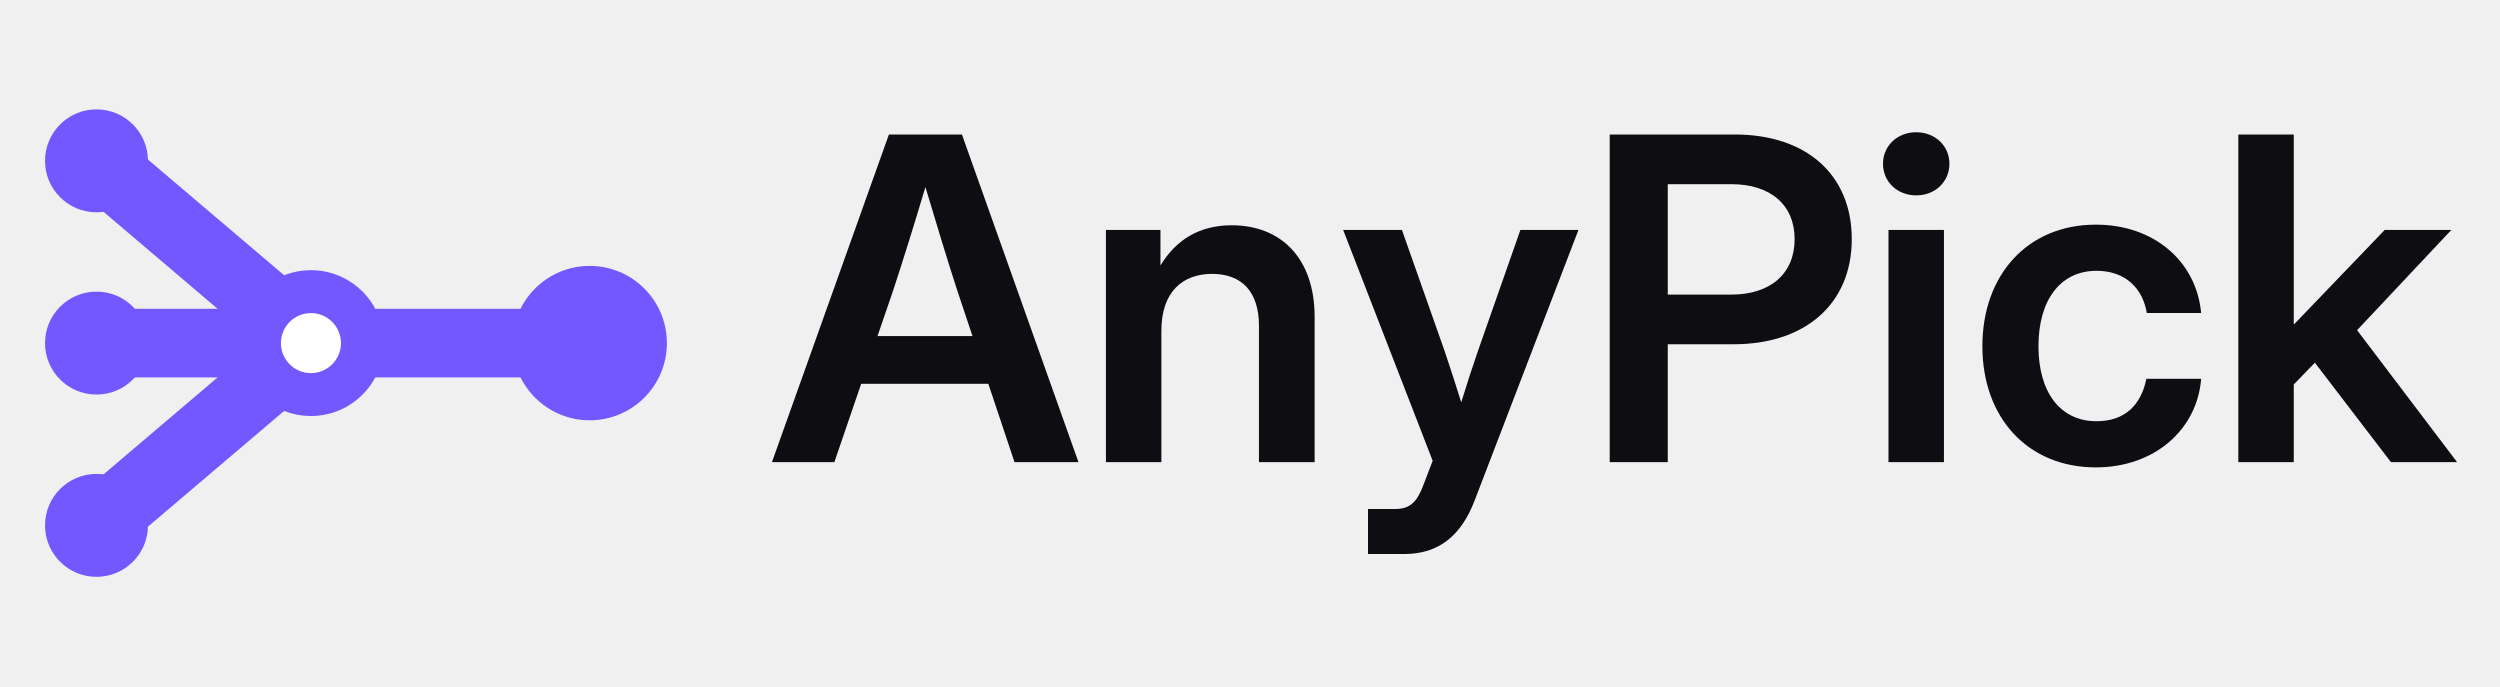
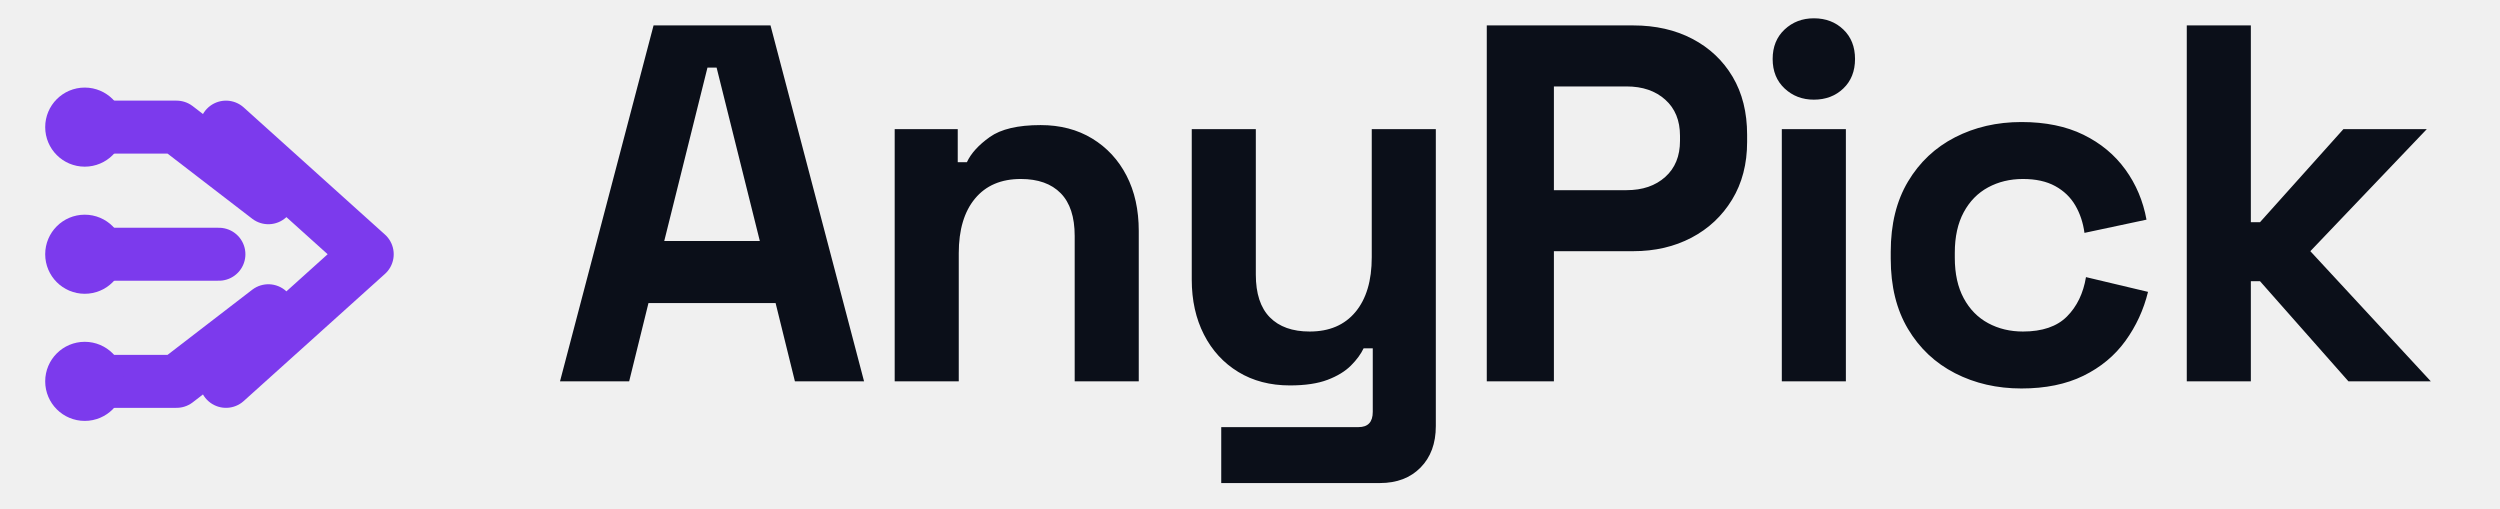
- <svg xmlns="http://www.w3.org/2000/svg" viewBox="0 0 233.17 64">
-   <g>
-     <g transform="translate(0,0)">
-       <path d="M9 15 L29 32 L55 32 M9 32 H29 M9 49 L29 32" fill="none" stroke="#7357FF" stroke-width="6.4" stroke-linecap="round" stroke-linejoin="round" />
-       <circle cx="9" cy="15" r="4.8" fill="#7357FF" />
-       <circle cx="9" cy="32" r="4.8" fill="#7357FF" />
-       <circle cx="9" cy="49" r="4.8" fill="#7357FF" />
-       <circle cx="29" cy="32" r="6.8" fill="#7357FF" />
-       <circle cx="29" cy="32" r="2.8" fill="white" />
-       <circle cx="55" cy="32" r="7.2" fill="#7357FF" />
+ <svg xmlns="http://www.w3.org/2000/svg" viewBox="0 0 354 72">
+   <g transform="translate(0 4)">
+     <g transform="translate(2)">
+       <path d="M14 14H23L36 24M14 32H29M14 50H23L36 40M30 14L50 32 30 50" fill="none" stroke="#7C3AED" stroke-width="7.5" stroke-linecap="round" stroke-linejoin="round" />
+       <circle cx="10" cy="14" r="5.6" fill="#7C3AED" />
+       <circle cx="10" cy="32" r="5.6" fill="#7C3AED" />
+       <circle cx="10" cy="50" r="5.6" fill="#7C3AED" />
    </g>
  </g>
-   <path d="M0.269,-0.000 L6.090,-0.000 L8.590,-7.304 L20.449,-7.304 L22.890,-0.000 L28.855,-0.000 L17.988,-30.555 L11.176,-30.555 L0.269,-0.000 Z M10.113,-11.753 L11.589,-16.058 C12.508,-18.867 13.433,-21.801 14.582,-25.653 C15.730,-21.801 16.629,-18.867 17.535,-16.058 L18.972,-11.753 L10.113,-11.753 Z M36.589,-12.246 C36.589,-15.934 38.617,-17.555 41.321,-17.555 C44.090,-17.555 45.691,-15.894 45.691,-12.718 L45.691,-0.000 L50.882,-0.000 L50.882,-13.538 C50.882,-19.090 47.680,-22.089 43.152,-22.089 C40.172,-22.089 37.980,-20.777 36.504,-18.336 L36.504,-21.656 L31.418,-21.656 L31.418,-0.000 L36.589,-0.000 L36.589,-12.246 Z M55.861,8.571 L59.247,8.571 C62.384,8.571 64.517,6.950 65.810,3.570 L75.489,-21.656 L70.075,-21.656 L66.118,-10.375 C65.567,-8.781 65.048,-7.179 64.556,-5.578 C64.064,-7.179 63.532,-8.781 63.001,-10.375 L59.024,-21.656 L53.544,-21.656 L61.892,-0.125 L61.091,1.969 C60.481,3.668 59.825,4.371 58.427,4.371 L55.861,4.371 L55.861,8.571 Z M78.405,-0.000 L83.819,-0.000 L83.819,-10.992 L89.968,-10.992 C96.675,-10.992 100.980,-14.785 100.980,-20.797 C100.980,-26.782 96.780,-30.555 90.073,-30.555 L78.405,-30.555 L78.405,-0.000 Z M83.819,-15.625 L83.819,-25.922 L89.764,-25.922 C93.413,-25.922 95.651,-23.973 95.651,-20.797 C95.651,-17.594 93.413,-15.625 89.764,-15.625 L83.819,-15.625 Z M104.405,-0.000 L109.577,-0.000 L109.577,-21.656 L104.405,-21.656 L104.405,-0.000 Z M106.991,-24.878 C108.756,-24.878 110.088,-26.145 110.088,-27.832 C110.088,-29.492 108.756,-30.765 106.991,-30.765 C105.226,-30.765 103.893,-29.492 103.893,-27.832 C103.893,-26.145 105.226,-24.878 106.991,-24.878 Z M123.742,0.492 C129.221,0.492 133.198,-3.038 133.566,-7.770 L128.460,-7.770 C127.968,-5.375 126.511,-3.813 123.807,-3.813 C120.401,-3.813 118.393,-6.543 118.393,-10.808 C118.393,-15.094 120.421,-17.843 123.807,-17.843 C126.491,-17.843 128.112,-16.223 128.499,-13.906 L133.566,-13.906 C133.119,-18.723 129.182,-22.148 123.742,-22.148 C117.409,-22.148 113.163,-17.496 113.163,-10.808 C113.163,-4.121 117.409,0.492 123.742,0.492 Z M137.033,-0.000 L142.204,-0.000 L142.204,-7.238 L144.173,-9.273 L151.267,-0.000 L157.436,-0.000 L148.111,-12.305 L156.904,-21.656 L150.690,-21.656 L142.264,-12.882 L142.204,-12.882 L142.204,-30.555 L137.033,-30.555 L137.033,-0.000 Z" fill="#0D0D12" transform="translate(71.73,43.10)" />
+   <path d="M18 0 202 700H432L616 0H480L442 154H192L154 0ZM223 276H411L326 617H308ZM676.222 0V496H800.222V431H818.222Q830.222 457 863.222 480.5T963.222 504Q1021.222 504 1064.722 477.5T1132.222 404.5Q1156.222 358 1156.222 296V0H1030.222V286Q1030.222 342 1002.722 370T924.222 398Q866.222 398 834.222 359.5T802.222 252V0ZM1318.444-200V-90H1588.444Q1616.444-90 1616.444-60V65H1598.444Q1590.444 48 1573.444 31T1527.444 3Q1498.444-8 1453.444-8Q1395.444-8 1351.944 18.5T1284.444 92Q1260.444 139 1260.444 200V496H1386.444V210Q1386.444 154 1413.944 126T1492.444 98Q1550.444 98 1582.444 136.5T1614.444 244V496H1740.444V-88Q1740.444-139 1710.444-169.5T1630.444-200ZM1840.667 0V700H2128.667Q2194.667 700 2245.167 673.5T2324.167 599Q2352.667 551 2352.667 485V471Q2352.667 406 2323.167 357.5T2243.167 282.5Q2192.667 256 2128.667 256H1972.667V0ZM1972.667 376H2115.667Q2162.667 376 2191.667 402T2220.667 473V483Q2220.667 528 2191.667 554T2115.667 580H1972.667ZM2420.889 0V496H2546.889V0ZM2483.889 554Q2449.889 554 2426.389 576T2402.889 634Q2402.889 670 2426.389 692T2483.889 714Q2518.889 714 2541.889 692T2564.889 634Q2564.889 598 2541.889 576T2483.889 554ZM2892.111-14Q2820.111-14 2761.611 16T2669.111 103Q2635.111 160 2635.111 241V255Q2635.111 336 2669.111 393T2761.611 480Q2820.111 510 2892.111 510Q2963.111 510 3014.111 485T3096.611 416.5Q3128.111 373 3138.111 318L3016.111 292Q3012.111 322 2998.111 346T2958.611 384Q2933.111 398 2895.111 398T2826.611 381.5Q2796.111 365 2778.611 332.5T2761.111 253V243Q2761.111 196 2778.611 163.5T2826.611 114.5Q2857.111 98 2895.111 98Q2952.111 98 2981.611 127.5T3019.111 205L3141.111 176Q3128.111 123 3096.611 79.5T3014.111 11Q2963.111-14 2892.111-14ZM3217.333 0V700H3343.333V313H3361.333L3525.333 496H3689.333L3460.333 256L3697.333 0H3535.333L3361.333 197H3343.333V0Z" fill="#0B0F19" transform="translate(78 54) scale(.072 -.072)" />
</svg>
